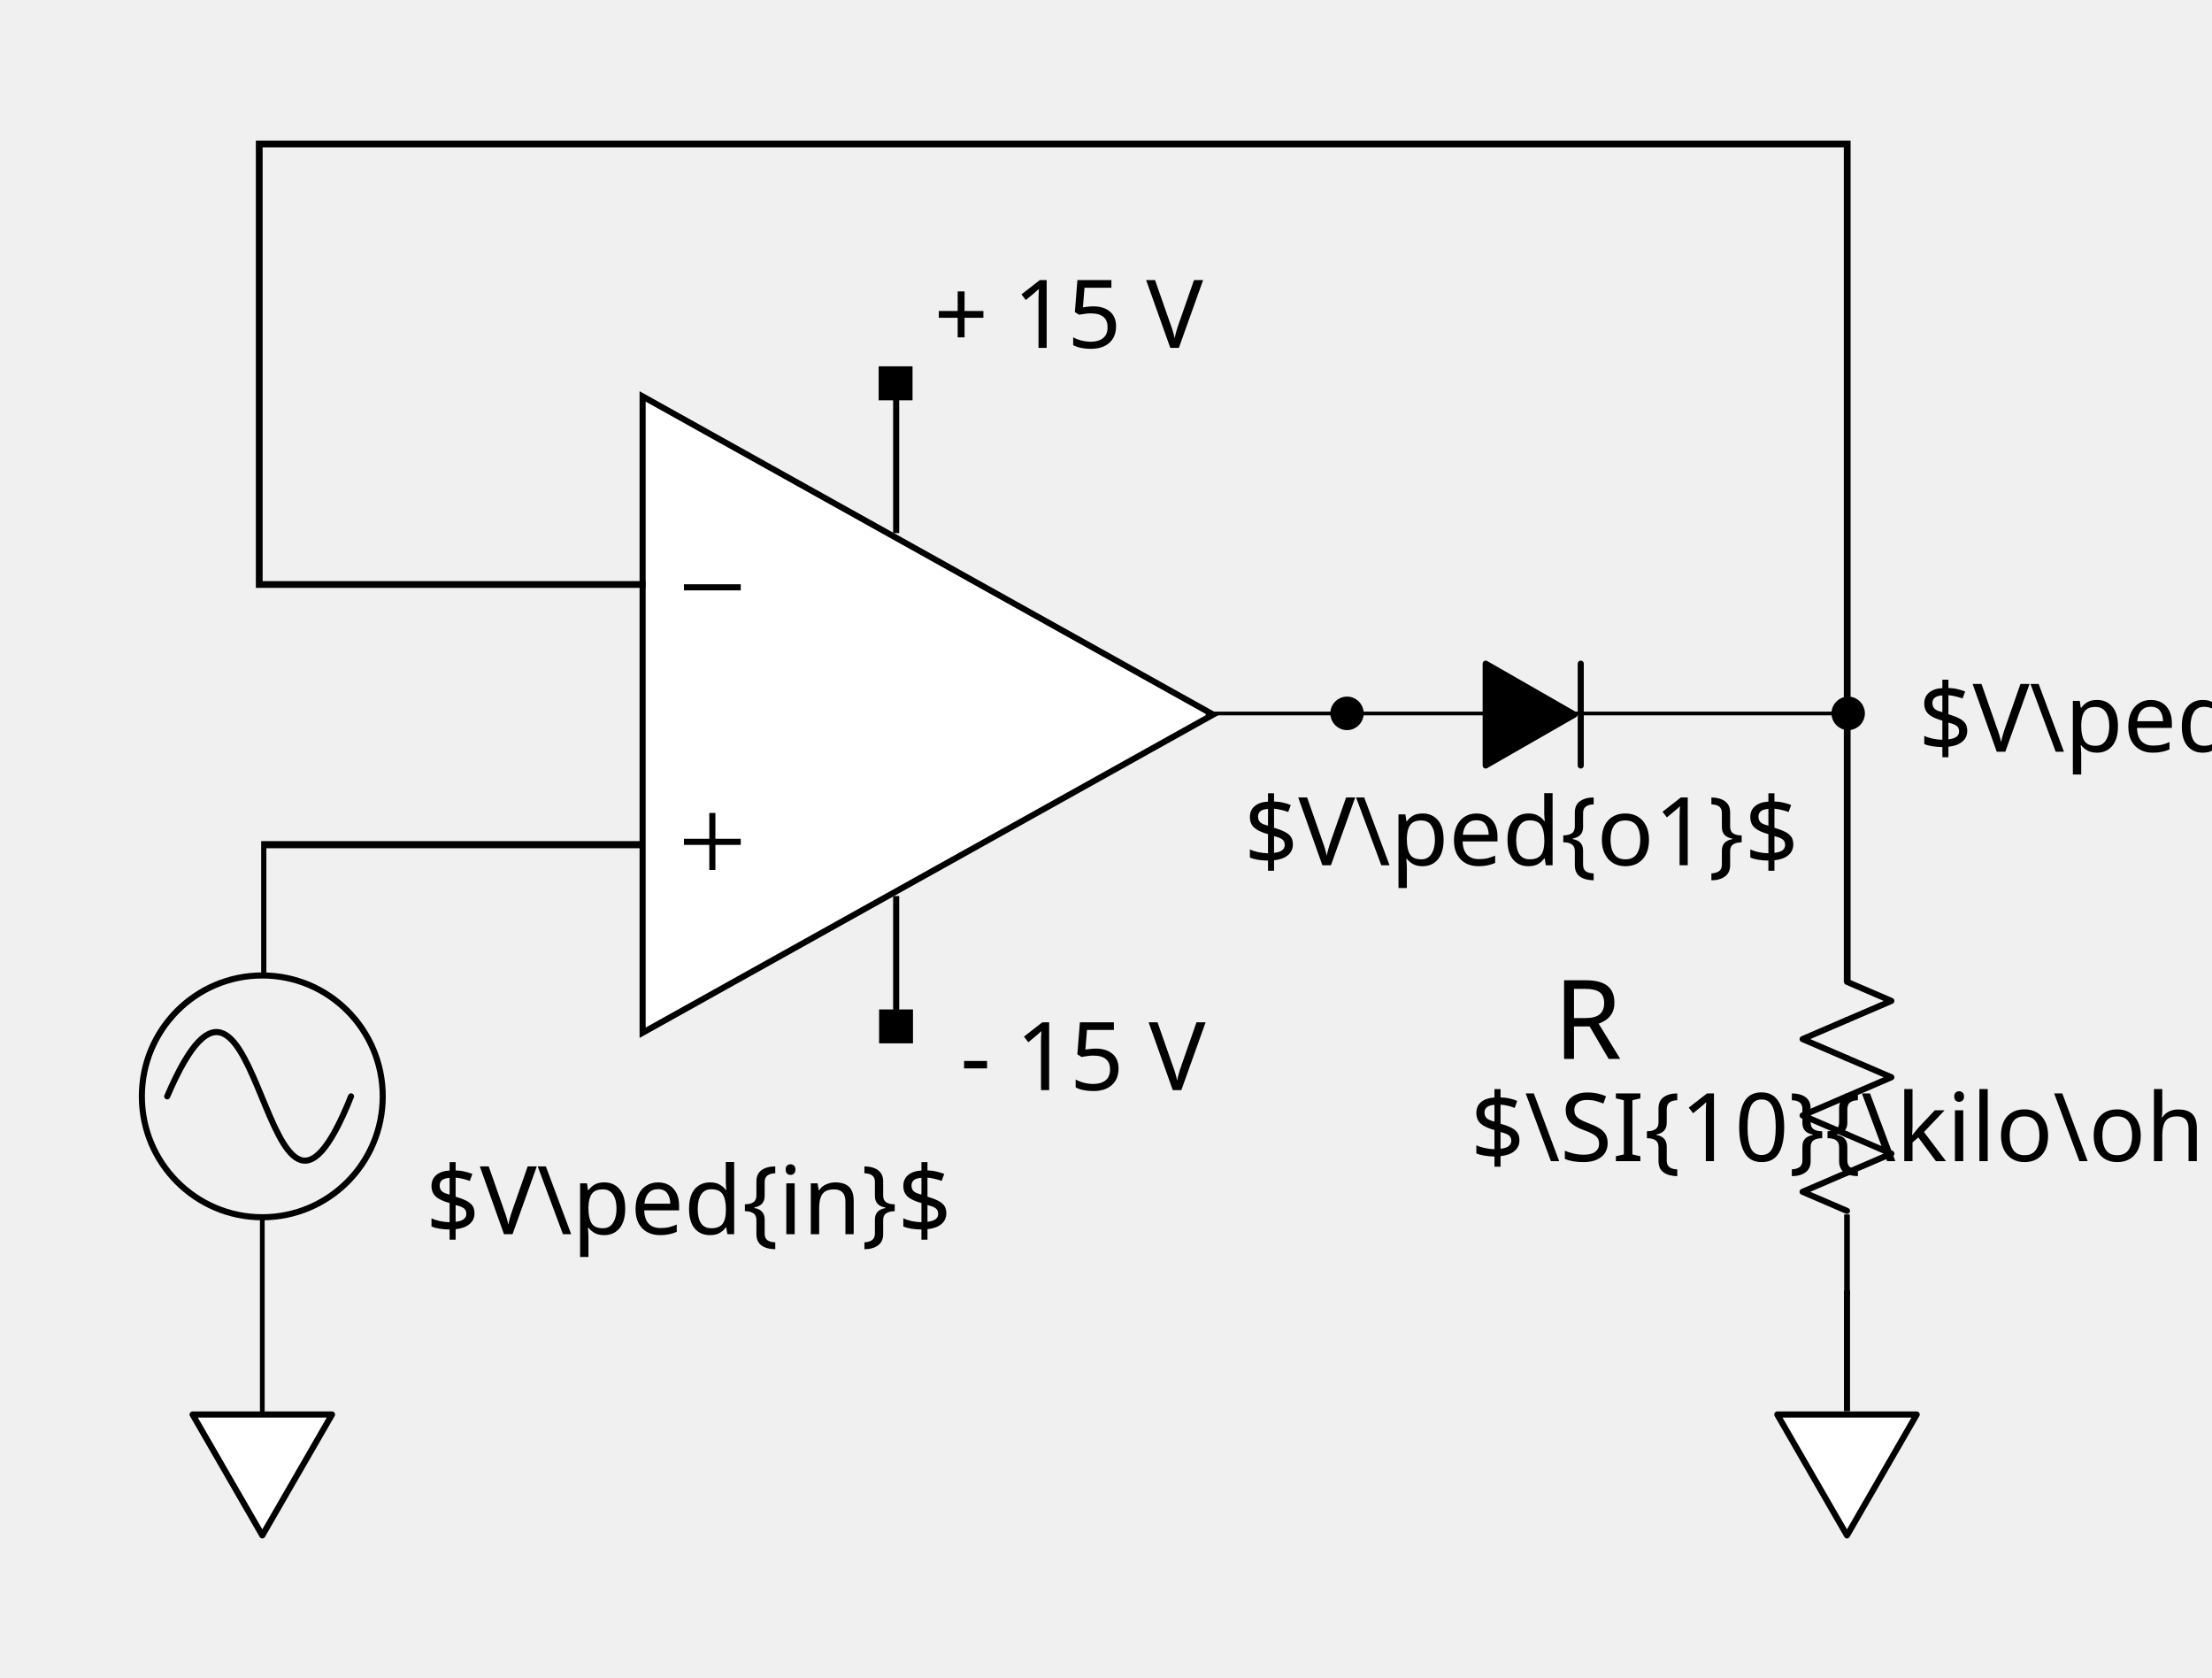
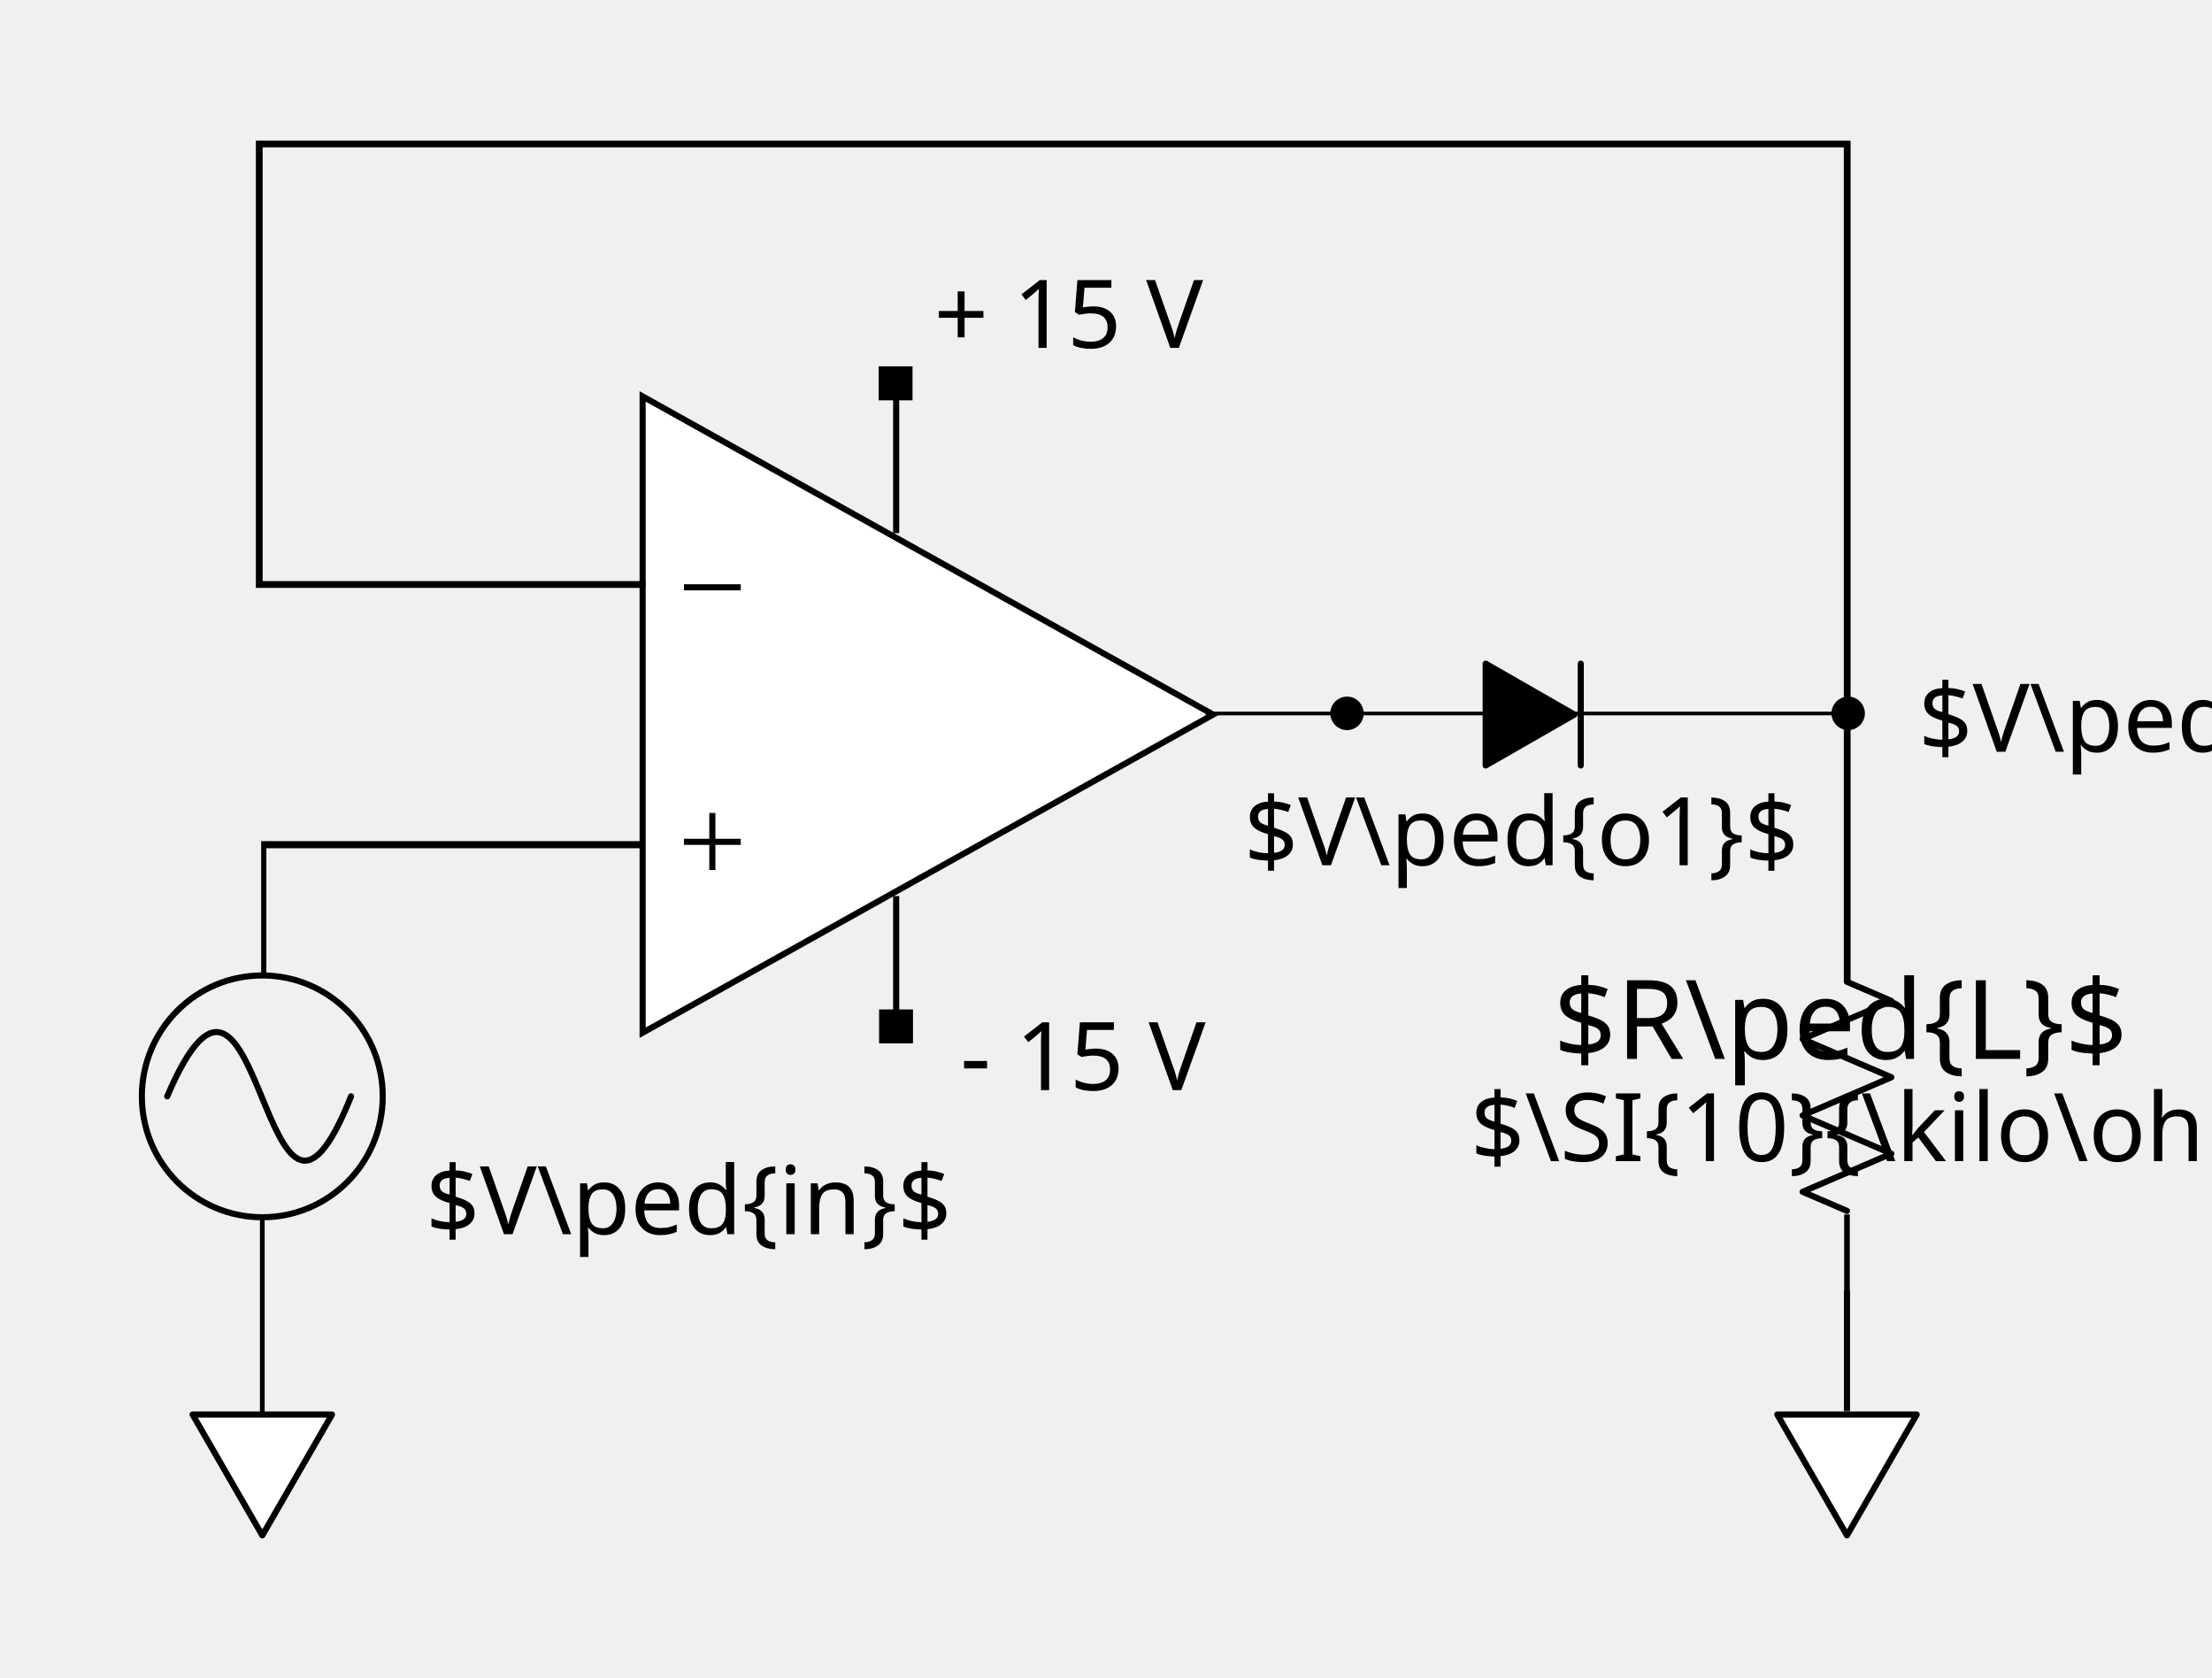
<svg xmlns="http://www.w3.org/2000/svg" id="svg2" version="1.1" width="326.461" height="247.486" xml:space="preserve">
  <defs id="defs6">
    <clipPath clipPathUnits="userSpaceOnUse" id="clipPath16">
      <path d="m 576,175 314,0 0,229 -314,0 0,-229 z" id="path18" />
    </clipPath>
    <clipPath clipPathUnits="userSpaceOnUse" id="clipPath26">
      <path d="m 576,175 314,0 0,229 -314,0 0,-229 z" id="path28" />
    </clipPath>
    <clipPath clipPathUnits="userSpaceOnUse" id="clipPath36">
      <path d="m 576,175 314,0 0,229 -314,0 0,-229 z" id="path38" />
    </clipPath>
    <clipPath clipPathUnits="userSpaceOnUse" id="clipPath46">
      <path d="m 576,175 314,0 0,229 -314,0 0,-229 z" id="path48" />
    </clipPath>
    <clipPath clipPathUnits="userSpaceOnUse" id="clipPath56">
      <path d="m 576,175 314,0 0,229 -314,0 0,-229 z" id="path58" />
    </clipPath>
    <clipPath clipPathUnits="userSpaceOnUse" id="clipPath66">
      <path d="m 576,175 314,0 0,229 -314,0 0,-229 z" id="path68" />
    </clipPath>
    <clipPath clipPathUnits="userSpaceOnUse" id="clipPath76">
      <path d="m 576,175 314,0 0,229 -314,0 0,-229 z" id="path78" />
    </clipPath>
    <clipPath clipPathUnits="userSpaceOnUse" id="clipPath86">
      <path d="m 576,175 314,0 0,229 -314,0 0,-229 z" id="path88" />
    </clipPath>
    <clipPath clipPathUnits="userSpaceOnUse" id="clipPath96">
      <path d="m 576,175 314,0 0,229 -314,0 0,-229 z" id="path98" />
    </clipPath>
    <clipPath clipPathUnits="userSpaceOnUse" id="clipPath106">
      <path d="m 576,175 314,0 0,229 -314,0 0,-229 z" id="path108" />
    </clipPath>
    <clipPath clipPathUnits="userSpaceOnUse" id="clipPath116">
      <path d="m 2764.8,840 1507.2,0 0,1099.2 -1507.2,0 0,-1099.2 z" id="path118" />
    </clipPath>
    <clipPath clipPathUnits="userSpaceOnUse" id="clipPath126">
      <path d="m 576,175 314,0 0,229 -314,0 0,-229 z" id="path128" />
    </clipPath>
    <clipPath clipPathUnits="userSpaceOnUse" id="clipPath136">
      <path d="m 2764.8,840 1507.2,0 0,1099.2 -1507.2,0 0,-1099.2 z" id="path138" />
    </clipPath>
    <clipPath clipPathUnits="userSpaceOnUse" id="clipPath146">
      <path d="m 576,175 314,0 0,229 -314,0 0,-229 z" id="path148" />
    </clipPath>
    <clipPath clipPathUnits="userSpaceOnUse" id="clipPath156">
      <path d="m 576,175 314,0 0,229 -314,0 0,-229 z" id="path158" />
    </clipPath>
    <clipPath clipPathUnits="userSpaceOnUse" id="clipPath166">
      <path d="m 576,175 314,0 0,229 -314,0 0,-229 z" id="path168" />
    </clipPath>
    <clipPath clipPathUnits="userSpaceOnUse" id="clipPath176">
      <path d="m 576,175 314,0 0,229 -314,0 0,-229 z" id="path178" />
    </clipPath>
    <clipPath clipPathUnits="userSpaceOnUse" id="clipPath186">
      <path d="m 2304,700 1256,0 0,916 -1256,0 0,-916 z" id="path188" />
    </clipPath>
    <clipPath clipPathUnits="userSpaceOnUse" id="clipPath196">
      <path d="m 576,175 314,0 0,229 -314,0 0,-229 z" id="path198" />
    </clipPath>
    <clipPath clipPathUnits="userSpaceOnUse" id="clipPath206">
      <path d="m 576,175 314,0 0,229 -314,0 0,-229 z" id="path208" />
    </clipPath>
    <clipPath clipPathUnits="userSpaceOnUse" id="clipPath216">
      <path d="m 576,175 314,0 0,229 -314,0 0,-229 z" id="path218" />
    </clipPath>
    <clipPath clipPathUnits="userSpaceOnUse" id="clipPath226">
      <path d="m 576,175 314,0 0,229 -314,0 0,-229 z" id="path228" />
    </clipPath>
    <clipPath clipPathUnits="userSpaceOnUse" id="clipPath236">
      <path d="m 576,175 314,0 0,229 -314,0 0,-229 z" id="path238" />
    </clipPath>
    <clipPath clipPathUnits="userSpaceOnUse" id="clipPath246">
      <path d="m 576,175 314,0 0,229 -314,0 0,-229 z" id="path248" />
    </clipPath>
    <clipPath clipPathUnits="userSpaceOnUse" id="clipPath256">
      <path d="m 576,175 314,0 0,229 -314,0 0,-229 z" id="path258" />
    </clipPath>
    <clipPath clipPathUnits="userSpaceOnUse" id="clipPath266">
      <path d="m 576,175 314,0 0,229 -314,0 0,-229 z" id="path268" />
    </clipPath>
    <clipPath clipPathUnits="userSpaceOnUse" id="clipPath276">
      <path d="m 576,175 314,0 0,229 -314,0 0,-229 z" id="path278" />
    </clipPath>
    <clipPath clipPathUnits="userSpaceOnUse" id="clipPath286">
      <path d="m 576,175 314,0 0,229 -314,0 0,-229 z" id="path288" />
    </clipPath>
    <clipPath clipPathUnits="userSpaceOnUse" id="clipPath296">
      <path d="m 576,175 314,0 0,229 -314,0 0,-229 z" id="path298" />
    </clipPath>
    <clipPath clipPathUnits="userSpaceOnUse" id="clipPath306">
      <path d="m 576,175 314,0 0,229 -314,0 0,-229 z" id="path308" />
    </clipPath>
    <clipPath clipPathUnits="userSpaceOnUse" id="clipPath316">
      <path d="m 2304,700 1256,0 0,916 -1256,0 0,-916 z" id="path318" />
    </clipPath>
    <clipPath clipPathUnits="userSpaceOnUse" id="clipPath326">
      <path d="m 705,494 0,-314 229,0 0,314 -229,0 z" id="path328" />
    </clipPath>
    <clipPath clipPathUnits="userSpaceOnUse" id="clipPath336">
      <path d="m 705,494 0,-314 229,0 0,314 -229,0 z" id="path338" />
    </clipPath>
    <clipPath clipPathUnits="userSpaceOnUse" id="clipPath346">
      <path d="m 705,494 0,-314 229,0 0,314 -229,0 z" id="path348" />
    </clipPath>
    <clipPath clipPathUnits="userSpaceOnUse" id="clipPath356">
      <path d="m 705,494 0,-314 229,0 0,314 -229,0 z" id="path358" />
    </clipPath>
    <clipPath clipPathUnits="userSpaceOnUse" id="clipPath366">
      <path d="m 705,494 0,-314 229,0 0,314 -229,0 z" id="path368" />
    </clipPath>
    <clipPath clipPathUnits="userSpaceOnUse" id="clipPath376">
      <path d="m 705,494 0,-314 229,0 0,314 -229,0 z" id="path378" />
    </clipPath>
    <clipPath clipPathUnits="userSpaceOnUse" id="clipPath386">
      <path d="m 705,494 0,-314 229,0 0,314 -229,0 z" id="path388" />
    </clipPath>
    <clipPath clipPathUnits="userSpaceOnUse" id="clipPath396">
      <path d="m 2304,700 1256,0 0,916 -1256,0 0,-916 z" id="path398" />
    </clipPath>
    <clipPath clipPathUnits="userSpaceOnUse" id="clipPath406">
      <path d="m 576,175 314,0 0,229 -314,0 0,-229 z" id="path408" />
    </clipPath>
    <clipPath clipPathUnits="userSpaceOnUse" id="clipPath416">
      <path d="m 576,175 314,0 0,229 -314,0 0,-229 z" id="path418" />
    </clipPath>
    <clipPath clipPathUnits="userSpaceOnUse" id="clipPath426">
      <path d="m 576,175 314,0 0,229 -314,0 0,-229 z" id="path428" />
    </clipPath>
    <clipPath clipPathUnits="userSpaceOnUse" id="clipPath436">
      <path d="m 576,175 314,0 0,229 -314,0 0,-229 z" id="path438" />
    </clipPath>
    <clipPath clipPathUnits="userSpaceOnUse" id="clipPath446">
      <path d="m 576,175 314,0 0,229 -314,0 0,-229 z" id="path448" />
    </clipPath>
    <clipPath clipPathUnits="userSpaceOnUse" id="clipPath456">
      <path d="m 576,175 314,0 0,229 -314,0 0,-229 z" id="path458" />
    </clipPath>
    <clipPath clipPathUnits="userSpaceOnUse" id="clipPath466">
      <path d="m 576,175 314,0 0,229 -314,0 0,-229 z" id="path468" />
    </clipPath>
    <clipPath clipPathUnits="userSpaceOnUse" id="clipPath476">
      <path d="m 576,175 314,0 0,229 -314,0 0,-229 z" id="path478" />
    </clipPath>
    <clipPath clipPathUnits="userSpaceOnUse" id="clipPath486">
      <path d="m 576,175 314,0 0,229 -314,0 0,-229 z" id="path488" />
    </clipPath>
    <clipPath clipPathUnits="userSpaceOnUse" id="clipPath496">
      <path d="m 576,175 314,0 0,229 -314,0 0,-229 z" id="path498" />
    </clipPath>
    <clipPath clipPathUnits="userSpaceOnUse" id="clipPath506">
      <path d="m 576,175 314,0 0,229 -314,0 0,-229 z" id="path508" />
    </clipPath>
    <clipPath clipPathUnits="userSpaceOnUse" id="clipPath516">
      <path d="m 576,175 314,0 0,229 -314,0 0,-229 z" id="path518" />
    </clipPath>
    <clipPath clipPathUnits="userSpaceOnUse" id="clipPath526">
      <path d="m 576,175 314,0 0,229 -314,0 0,-229 z" id="path528" />
    </clipPath>
    <clipPath clipPathUnits="userSpaceOnUse" id="clipPath536">
      <path d="m 576,175 314,0 0,229 -314,0 0,-229 z" id="path538" />
    </clipPath>
    <clipPath clipPathUnits="userSpaceOnUse" id="clipPath546">
      <path d="m 576,175 314,0 0,229 -314,0 0,-229 z" id="path548" />
    </clipPath>
    <clipPath clipPathUnits="userSpaceOnUse" id="clipPath556">
      <path d="m 576,175 314,0 0,229 -314,0 0,-229 z" id="path558" />
    </clipPath>
    <clipPath clipPathUnits="userSpaceOnUse" id="clipPath566">
      <path d="m 576,175 314,0 0,229 -314,0 0,-229 z" id="path568" />
    </clipPath>
    <clipPath clipPathUnits="userSpaceOnUse" id="clipPath576">
      <path d="m 576,175 314,0 0,229 -314,0 0,-229 z" id="path578" />
    </clipPath>
    <clipPath clipPathUnits="userSpaceOnUse" id="clipPath586">
      <path d="m 576,175 314,0 0,229 -314,0 0,-229 z" id="path588" />
    </clipPath>
    <clipPath clipPathUnits="userSpaceOnUse" id="clipPath596">
      <path d="m 576,175 314,0 0,229 -314,0 0,-229 z" id="path598" />
    </clipPath>
    <clipPath clipPathUnits="userSpaceOnUse" id="clipPath606">
      <path d="m 576,175 314,0 0,229 -314,0 0,-229 z" id="path608" />
    </clipPath>
    <clipPath clipPathUnits="userSpaceOnUse" id="clipPath616">
      <path d="m 576,175 314,0 0,229 -314,0 0,-229 z" id="path618" />
    </clipPath>
    <clipPath clipPathUnits="userSpaceOnUse" id="clipPath476-1">
      <path d="m 576,175 314,0 0,229 -314,0 0,-229 z" id="path478-7" />
    </clipPath>
  </defs>
  <g id="g10" transform="matrix(0.2245224,0,0,0.2253276,16.25947,16.24286)">
    <g id="g32" transform="matrix(11.13475,0,0,11.09496,-7277.744,-2950.368)" style="stroke-width:0.96;stroke-miterlimit:4;stroke-dasharray:none">
      <g id="g34" clip-path="url(#clipPath36)" style="stroke-width:0.96;stroke-miterlimit:4;stroke-dasharray:none">
        <path d="m 699,319 2,0 0,2 -2,0 0,-2 z" style="fill:#000000;fill-opacity:1;fill-rule:nonzero;stroke:none" id="path40" />
      </g>
    </g>
    <g id="g42" transform="matrix(11.13475,0,0,11.13475,-7278.04,-2270.72)" style="stroke-width:0.96;stroke-miterlimit:4;stroke-dasharray:none">
      <g id="g44" clip-path="url(#clipPath46)" style="stroke-width:0.96;stroke-miterlimit:4;stroke-dasharray:none">
        <path d="m 699,219 2,0 0,2 -2,0 0,-2 z" style="fill:#000000;fill-opacity:1;fill-rule:nonzero;stroke:none" id="path50" />
      </g>
    </g>
    <g id="g62" transform="matrix(4.166667,0,0,4.166667,-2400,-729.1667)" style="stroke-width:0.96;stroke-miterlimit:4;stroke-dasharray:none">
      <g id="g64" clip-path="url(#clipPath66)" style="stroke-width:0.96;stroke-miterlimit:4;stroke-dasharray:none">
        <path d="m 660,320 0,-100 90,50 -90,50 z" style="fill:#ffffff;fill-opacity:1;fill-rule:nonzero;stroke:none;stroke-width:0.96;stroke-miterlimit:4;stroke-dasharray:none" id="path70" />
      </g>
    </g>
    <g id="g72" transform="matrix(4.166667,0,0,4.166667,-2400,-729.1667)" style="stroke-width:0.96;stroke-miterlimit:4;stroke-dasharray:none">
      <g id="g74" clip-path="url(#clipPath76)" style="stroke-width:0.96;stroke-miterlimit:4;stroke-dasharray:none">
        <path d="m 660,320 0,-100 90,50 -90,50 z" style="fill:none;stroke:#000000;stroke-width:0.96;stroke-linecap:butt;stroke-linejoin:miter;stroke-miterlimit:4;stroke-opacity:1;stroke-dasharray:none" id="path80" />
      </g>
    </g>
    <g id="g102" transform="matrix(4.166667,0,0,4.166667,-2400,-729.1667)" style="stroke-width:0.96;stroke-miterlimit:4;stroke-dasharray:none">
      <g id="g104" clip-path="url(#clipPath106)" style="stroke-width:0.96;stroke-miterlimit:4;stroke-dasharray:none">
        <path d="m 700,319 0,-20" style="fill:none;stroke:#000000;stroke-width:0.96;stroke-linecap:square;stroke-linejoin:miter;stroke-miterlimit:4;stroke-opacity:1;stroke-dasharray:none" id="path110" />
      </g>
    </g>
    <g id="g122" transform="matrix(4.166667,0,0,4.166667,-2400,-729.1667)" style="stroke-width:0.96;stroke-miterlimit:4;stroke-dasharray:none">
      <g id="g124" clip-path="url(#clipPath126)" style="stroke-width:0.96;stroke-miterlimit:4;stroke-dasharray:none">
        <path d="m 700,241 0,-20" style="fill:none;stroke:#000000;stroke-width:0.96;stroke-linecap:square;stroke-linejoin:miter;stroke-miterlimit:4;stroke-opacity:1;stroke-dasharray:none" id="path130" />
      </g>
    </g>
    <g id="g152" transform="matrix(4.166667,0,0,4.166667,-2400,-729.1667)" style="stroke-width:0.96;stroke-miterlimit:4;stroke-dasharray:none">
      <g id="g154" clip-path="url(#clipPath156)" style="stroke-width:0.96;stroke-miterlimit:4;stroke-dasharray:none">
        <path d="m 667,290 8,0" style="fill:none;stroke:#000000;stroke-width:0.96;stroke-linecap:square;stroke-linejoin:miter;stroke-miterlimit:4;stroke-opacity:1;stroke-dasharray:none" id="path160" />
      </g>
    </g>
    <g id="g162" transform="matrix(4.166667,0,0,4.166667,-2400,-729.1667)" style="stroke-width:0.96;stroke-miterlimit:4;stroke-dasharray:none">
      <g id="g164" clip-path="url(#clipPath166)" style="stroke-width:0.96;stroke-miterlimit:4;stroke-dasharray:none">
        <path d="m 667,250 8,0" style="fill:none;stroke:#000000;stroke-width:0.96;stroke-linecap:square;stroke-linejoin:miter;stroke-miterlimit:4;stroke-opacity:1;stroke-dasharray:none" id="path170" />
      </g>
    </g>
    <g id="g172" transform="matrix(4.166667,0,0,4.166667,-2400,-562.7404)" style="stroke-width:0.96;stroke-miterlimit:4;stroke-dasharray:none">
      <g id="g174" clip-path="url(#clipPath176)" style="stroke-width:0.96;stroke-miterlimit:4;stroke-dasharray:none">
        <path d="m 671,246 0,8" style="fill:none;stroke:#000000;stroke-width:0.96;stroke-linecap:square;stroke-linejoin:miter;stroke-miterlimit:4;stroke-opacity:1;stroke-dasharray:none" id="path180" />
      </g>
    </g>
    <g id="g212" transform="matrix(4.166667,0,0,4.166667,-2400,-729.1667)" style="stroke-width:0.96;stroke-miterlimit:4;stroke-dasharray:none">
      <g id="g214" clip-path="url(#clipPath216)" style="stroke-width:0.96;stroke-miterlimit:4;stroke-dasharray:none">
        <path d="m 850,312 7,3 -7,3" style="fill:none;stroke:#000000;stroke-width:0.96;stroke-linecap:round;stroke-linejoin:round;stroke-miterlimit:4;stroke-opacity:1;stroke-dasharray:none" id="path220" />
      </g>
    </g>
    <g id="g222" transform="matrix(4.166667,0,0,4.166667,-2400,-729.1667)" style="stroke-width:0.96;stroke-miterlimit:4;stroke-dasharray:none">
      <g id="g224" clip-path="url(#clipPath226)" style="stroke-width:0.96;stroke-miterlimit:4;stroke-dasharray:none">
        <path d="m 850,318 -7,3 7,3" style="fill:none;stroke:#000000;stroke-width:0.96;stroke-linecap:round;stroke-linejoin:round;stroke-miterlimit:4;stroke-opacity:1;stroke-dasharray:none" id="path230" />
      </g>
    </g>
    <g id="g232" transform="matrix(4.166667,0,0,4.166667,-2400,-729.1667)" style="stroke-width:0.96;stroke-miterlimit:4;stroke-dasharray:none">
      <g id="g234" clip-path="url(#clipPath236)" style="stroke-width:0.96;stroke-miterlimit:4;stroke-dasharray:none">
        <path d="m 850,324 7,3 -7,3" style="fill:none;stroke:#000000;stroke-width:0.96;stroke-linecap:round;stroke-linejoin:round;stroke-miterlimit:4;stroke-opacity:1;stroke-dasharray:none" id="path240" />
      </g>
    </g>
    <g id="g242" transform="matrix(4.166667,0,0,4.166667,-2400,-729.1667)" style="stroke-width:0.96;stroke-miterlimit:4;stroke-dasharray:none">
      <g id="g244" clip-path="url(#clipPath246)" style="stroke-width:0.96;stroke-miterlimit:4;stroke-dasharray:none">
        <path d="m 850,330 -7,3 7,3" style="fill:none;stroke:#000000;stroke-width:0.96;stroke-linecap:round;stroke-linejoin:round;stroke-miterlimit:4;stroke-opacity:1;stroke-dasharray:none" id="path250" />
      </g>
    </g>
    <g id="g252" transform="matrix(4.166667,0,0,4.166667,-2400,-729.1667)" style="stroke-width:0.96;stroke-miterlimit:4;stroke-dasharray:none">
      <g id="g254" clip-path="url(#clipPath256)" style="stroke-width:0.96;stroke-miterlimit:4;stroke-dasharray:none">
        <path d="m 850,336 7,3 -7,3" style="fill:none;stroke:#000000;stroke-width:0.96;stroke-linecap:round;stroke-linejoin:round;stroke-miterlimit:4;stroke-opacity:1;stroke-dasharray:none" id="path260" />
      </g>
    </g>
    <g id="g262" transform="matrix(4.166667,0,0,4.166667,-2400,-729.1667)" style="stroke-width:0.96;stroke-miterlimit:4;stroke-dasharray:none">
      <g id="g264" clip-path="url(#clipPath266)" style="stroke-width:0.96;stroke-miterlimit:4;stroke-dasharray:none">
        <path d="m 850,342 -7,3 7,3" style="fill:none;stroke:#000000;stroke-width:0.96;stroke-linecap:round;stroke-linejoin:round;stroke-miterlimit:4;stroke-opacity:1;stroke-dasharray:none" id="path270" />
      </g>
    </g>
    <g id="g272" transform="matrix(4.166667,0,0,4.166667,-2400,-729.1667)" style="stroke-width:0.96;stroke-miterlimit:4;stroke-dasharray:none">
      <g id="g274" clip-path="url(#clipPath276)" style="stroke-width:0.96;stroke-miterlimit:4;stroke-dasharray:none">
        <path d="m 850,301 0,10" style="fill:#000000;fill-opacity:1;fill-rule:nonzero;stroke:none;stroke-width:0.96;stroke-miterlimit:4;stroke-dasharray:none" id="path280" />
      </g>
    </g>
    <g id="g292" transform="matrix(4.166667,0,0,4.166667,-2400,-729.1667)" style="stroke-width:0.96;stroke-miterlimit:4;stroke-dasharray:none">
      <g id="g294" clip-path="url(#clipPath296)" style="stroke-width:0.96;stroke-miterlimit:4;stroke-dasharray:none">
        <path d="m 850,349 0,10" style="fill:#000000;fill-opacity:1;fill-rule:nonzero;stroke:none;stroke-width:0.96;stroke-miterlimit:4;stroke-dasharray:none" id="path300" />
      </g>
    </g>
    <g id="g302" transform="matrix(4.166667,0,0,4.818868,-2400,-956.4724)" style="stroke-width:0.96;stroke-miterlimit:4;stroke-dasharray:none">
      <g id="g304" clip-path="url(#clipPath306)" style="stroke-width:0.96;stroke-miterlimit:4;stroke-dasharray:none">
        <path d="m 850,349 0,10" style="fill:none;stroke:#000000;stroke-width:0.893;stroke-linecap:square;stroke-linejoin:miter;stroke-miterlimit:4;stroke-opacity:1;stroke-dasharray:none" id="path310" />
      </g>
    </g>
    <g id="g342" transform="matrix(0,4.166667,-4.166667,0,2058.333,-2937.5)" style="stroke-width:0.96;stroke-miterlimit:4;stroke-dasharray:none">
      <g id="g344" clip-path="url(#clipPath346)" style="stroke-width:0.96;stroke-miterlimit:4;stroke-dasharray:none">
        <path d="m 800,263 c 0,0 0,0 -8,14 16,0 16,0 16,0 l -8,-14 z" style="fill:#000000;fill-opacity:1;fill-rule:nonzero;stroke:none;stroke-width:0.96;stroke-miterlimit:4;stroke-dasharray:none" id="path350" />
      </g>
    </g>
    <g id="g352" transform="matrix(0,4.166667,-4.166667,0,2058.333,-2937.5)" style="stroke-width:0.96;stroke-miterlimit:4;stroke-dasharray:none">
      <g id="g354" clip-path="url(#clipPath356)" style="stroke-width:0.96;stroke-miterlimit:4;stroke-dasharray:none">
        <path d="m 800,263 c 0,0 0,0 -8,14 16,0 16,0 16,0 l -8,-14 z" style="fill:none;stroke:#000000;stroke-width:0.96;stroke-linecap:round;stroke-linejoin:round;stroke-miterlimit:4;stroke-opacity:1;stroke-dasharray:none" id="path360" />
      </g>
    </g>
    <g id="g362" transform="matrix(0,4.166667,-4.166667,0,2058.333,-2937.5)" style="stroke-width:0.96;stroke-miterlimit:4;stroke-dasharray:none">
      <g id="g364" clip-path="url(#clipPath366)" style="stroke-width:0.96;stroke-miterlimit:4;stroke-dasharray:none">
        <path d="m 800,241 0,58" style="fill:#000000;fill-opacity:1;fill-rule:nonzero;stroke:none;stroke-width:0.96;stroke-miterlimit:4;stroke-dasharray:none" id="path370" />
      </g>
    </g>
    <g id="g372" transform="matrix(0,2.675495,-7.191682,0,2873.761,-1745.277)" style="stroke-width:0.96;stroke-miterlimit:4;stroke-dasharray:none">
      <g id="g374" clip-path="url(#clipPath376)" style="stroke-width:0.96;stroke-miterlimit:4;stroke-dasharray:none">
        <path d="m 800,241 0,58" style="fill:none;stroke:#000000;stroke-width:0.912;stroke-linecap:square;stroke-linejoin:miter;stroke-miterlimit:4;stroke-opacity:1;stroke-dasharray:none" id="path380" />
      </g>
    </g>
    <g id="g382" transform="matrix(0,4.166667,-4.166667,0,2058.333,-2937.5)" style="stroke-width:0.96;stroke-miterlimit:4;stroke-dasharray:none">
      <g id="g384" clip-path="url(#clipPath386)" style="stroke-width:0.96;stroke-miterlimit:4;stroke-dasharray:none">
        <path d="m 792,262 16,0" style="fill:none;stroke:#000000;stroke-width:0.96;stroke-linecap:round;stroke-linejoin:miter;stroke-miterlimit:4;stroke-opacity:1;stroke-dasharray:none" id="path390" />
      </g>
    </g>
    <g id="g412" transform="matrix(4.166667,0,0,4.166667,-2400,-729.1667)" style="stroke-width:0.96;stroke-miterlimit:4;stroke-dasharray:none">
      <g id="g414" clip-path="url(#clipPath416)" style="stroke-width:0.96;stroke-miterlimit:4;stroke-dasharray:none">
        <path d="m 850,361 0,18" style="fill:#000000;fill-opacity:1;fill-rule:nonzero;stroke:none;stroke-width:0.96;stroke-miterlimit:4;stroke-dasharray:none" id="path420" />
      </g>
    </g>
    <g id="g422" transform="matrix(4.166667,0,0,4.166667,-2400,-729.1667)" style="stroke-width:0.96;stroke-miterlimit:4;stroke-dasharray:none">
      <g id="g424" clip-path="url(#clipPath426)" style="stroke-width:0.96;stroke-miterlimit:4;stroke-dasharray:none">
        <path d="m 850,361 0,18" style="fill:none;stroke:#000000;stroke-width:0.96;stroke-linecap:square;stroke-linejoin:miter;stroke-miterlimit:4;stroke-opacity:1;stroke-dasharray:none" id="path430" />
      </g>
    </g>
    <g id="g432" transform="matrix(4.166667,0,0,4.166667,-2400,-729.1667)" style="stroke-width:0.96;stroke-miterlimit:4;stroke-dasharray:none">
      <g id="g434" clip-path="url(#clipPath436)" style="stroke-width:0.96;stroke-miterlimit:4;stroke-dasharray:none">
        <path d="m 839,380 22,0 -11,19 -11,-19 z" style="fill:#ffffff;fill-opacity:1;fill-rule:nonzero;stroke:none;stroke-width:0.96;stroke-miterlimit:4;stroke-dasharray:none" id="path440" />
      </g>
    </g>
    <g id="g442" transform="matrix(4.166667,0,0,4.166667,-2400,-729.1667)" style="stroke-width:0.96;stroke-miterlimit:4;stroke-dasharray:none">
      <g id="g444" clip-path="url(#clipPath446)" style="stroke-width:0.96;stroke-miterlimit:4;stroke-dasharray:none">
        <path d="m 839,380 22,0 -11,19 -11,-19 z" style="fill:none;stroke:#000000;stroke-width:0.96;stroke-linecap:square;stroke-linejoin:round;stroke-miterlimit:4;stroke-opacity:1;stroke-dasharray:none" id="path450" />
      </g>
    </g>
    <g id="g472" transform="matrix(4.487969,0,0,4.487969,-2672.31,-816.715)" style="fill:#000000;fill-opacity:1;stroke-width:0.96;stroke-miterlimit:4;stroke-dasharray:none">
      <g id="g474" clip-path="url(#clipPath476)" style="fill:#000000;fill-opacity:1;stroke-width:0.96;stroke-miterlimit:4;stroke-dasharray:none">
        <path d="m 852,270 c 0,1.105 -0.895,2 -2,2 -1.105,0 -2,-0.895 -2,-2 0,-1.105 0.895,-2 2,-2 1.105,0 2,0.895 2,2 z" style="fill:#000000;fill-opacity:1;stroke:#000000;stroke-width:0.892;stroke-linecap:butt;stroke-linejoin:miter;stroke-miterlimit:4;stroke-opacity:1;stroke-dasharray:none" id="path480" />
      </g>
    </g>
    <g id="g492" transform="matrix(4.166667,0,0,4.166667,-2400,-729.1667)" style="stroke-width:0.96;stroke-miterlimit:4;stroke-dasharray:none">
      <g id="g494" clip-path="url(#clipPath496)" style="stroke-width:0.96;stroke-miterlimit:4;stroke-dasharray:none">
        <path d="m 600,361 0,18" style="fill:#000000;fill-opacity:1;fill-rule:nonzero;stroke:none;stroke-width:0.96;stroke-miterlimit:4;stroke-dasharray:none" id="path500" />
      </g>
    </g>
    <g id="g502" transform="matrix(4.166667,0,0,6.922401,-2400,-1771.302)" style="stroke-width:0.96;stroke-miterlimit:4;stroke-dasharray:none">
      <g id="g504" clip-path="url(#clipPath506)" style="stroke-width:0.96;stroke-miterlimit:4;stroke-dasharray:none">
        <path d="m 600,361 0,18" style="fill:none;stroke:#000000;stroke-width:0.745;stroke-linecap:square;stroke-linejoin:miter;stroke-miterlimit:4;stroke-opacity:1;stroke-dasharray:none" id="path510" />
      </g>
    </g>
    <g id="g512" transform="matrix(4.166667,0,0,4.166667,-2400,-729.1667)" style="stroke-width:0.96;stroke-miterlimit:4;stroke-dasharray:none">
      <g id="g514" clip-path="url(#clipPath516)" style="stroke-width:0.96;stroke-miterlimit:4;stroke-dasharray:none">
        <path d="m 589,380 22,0 -11,19 -11,-19 z" style="fill:#ffffff;fill-opacity:1;fill-rule:nonzero;stroke:none;stroke-width:0.96;stroke-miterlimit:4;stroke-dasharray:none" id="path520" />
      </g>
    </g>
    <g id="g522" transform="matrix(4.166667,0,0,4.166667,-2400,-729.1667)" style="stroke-width:0.96;stroke-miterlimit:4;stroke-dasharray:none">
      <g id="g524" clip-path="url(#clipPath526)" style="stroke-width:0.96;stroke-miterlimit:4;stroke-dasharray:none">
        <path d="m 589,380 22,0 -11,19 -11,-19 z" style="fill:none;stroke:#000000;stroke-width:0.96;stroke-linecap:square;stroke-linejoin:round;stroke-miterlimit:4;stroke-opacity:1;stroke-dasharray:none" id="path530" />
      </g>
    </g>
    <g id="g552" transform="matrix(4.166667,0,0,4.166667,-2400,-729.1667)" style="stroke-width:0.96;stroke-miterlimit:4;stroke-dasharray:none">
      <g id="g554" clip-path="url(#clipPath556)" style="stroke-width:0.96;stroke-miterlimit:4;stroke-dasharray:none">
        <path d="m 619,330 c 0,10.493 -8.507,19 -19,19 -10.493,0 -19,-8.507 -19,-19 0,-10.493 8.507,-19 19,-19 10.493,0 19,8.507 19,19 z" style="fill:none;stroke:#000000;stroke-width:0.96;stroke-linecap:butt;stroke-linejoin:miter;stroke-miterlimit:4;stroke-opacity:1;stroke-dasharray:none" id="path560" />
      </g>
    </g>
    <g id="g582" transform="matrix(4.166667,0,0,4.166667,-2400,-729.1667)" style="stroke-width:0.96;stroke-miterlimit:4;stroke-dasharray:none">
      <g id="g584" clip-path="url(#clipPath586)" style="stroke-width:0.96;stroke-miterlimit:4;stroke-dasharray:none">
        <path d="m 585,330 c 15,-35 15,35 29,0" style="fill:none;stroke:#000000;stroke-width:0.96;stroke-linecap:round;stroke-linejoin:round;stroke-miterlimit:4;stroke-opacity:1;stroke-dasharray:none" id="path590" />
      </g>
    </g>
    <g id="g612" transform="matrix(6.202996,0,0,8.443877,-3620.834,-1967.69)" style="stroke-width:0.96;stroke-miterlimit:4;stroke-dasharray:none">
      <g id="g614" clip-path="url(#clipPath616)" style="stroke-width:0.96;stroke-miterlimit:4;stroke-dasharray:none">
        <path d="m 600,300 0,-10 40,0" style="fill:none;stroke:#000000;stroke-width:0.553;stroke-linecap:butt;stroke-linejoin:miter;stroke-miterlimit:4;stroke-opacity:1;stroke-dasharray:none" id="path620" />
      </g>
    </g>
    <text xml:space="preserve" style="font-size:14px;font-style:normal;font-weight:normal;line-height:125%;letter-spacing:0px;word-spacing:0px;fill:#000000;fill-opacity:1;stroke:none;font-family:Sans" x="283.12" y="110.918" id="text3601" transform="matrix(4.453899,0,0,4.437983,-72.41804,-72.08553)">
      <tspan id="tspan3603" x="283.12" y="110.918">$V\ped{o}$</tspan>
    </text>
    <text xml:space="preserve" style="font-size:14px;font-style:normal;font-weight:normal;line-height:125%;letter-spacing:0px;word-spacing:0px;fill:#000000;fill-opacity:1;stroke:none;font-family:Sans" x="137.856" y="51.331" id="text3605" transform="matrix(4.453899,0,0,4.437983,-72.41804,-72.08553)">
      <tspan id="tspan3607" x="137.856" y="51.331">+ 15 V</tspan>
    </text>
    <text xml:space="preserve" style="font-size:14px;font-style:normal;font-weight:normal;line-height:125%;letter-spacing:0px;word-spacing:0px;fill:#000000;fill-opacity:1;stroke:none;font-family:Sans" x="141.721" y="160.843" id="text3609" transform="matrix(4.453899,0,0,4.437983,-72.41804,-72.08553)">
      <tspan id="tspan3611" x="141.721" y="160.843">- 15 V</tspan>
    </text>
    <text xml:space="preserve" style="font-size:14px;font-style:normal;font-weight:normal;line-height:125%;letter-spacing:0px;word-spacing:0px;fill:#000000;fill-opacity:1;stroke:none;font-family:Sans" x="62.808" y="182.101" id="text3613" transform="matrix(4.453899,0,0,4.437983,-72.41804,-72.08553)">
      <tspan id="tspan3615" x="62.808" y="182.101">$V\ped{in}$</tspan>
    </text>
    <g id="g472-2" transform="matrix(4.487969,0,0,4.487969,-3001.749,-816.715)" style="fill:#000000;fill-opacity:1;stroke-width:0.96;stroke-miterlimit:4;stroke-dasharray:none">
      <g id="g474-5" clip-path="url(#clipPath476-1)" style="fill:#000000;fill-opacity:1;stroke-width:0.96;stroke-miterlimit:4;stroke-dasharray:none">
        <path d="m 852,270 c 0,1.105 -0.895,2 -2,2 -1.105,0 -2,-0.895 -2,-2 0,-1.105 0.895,-2 2,-2 1.105,0 2,0.895 2,2 z" style="fill:#000000;fill-opacity:1;stroke:#000000;stroke-width:0.892;stroke-linecap:butt;stroke-linejoin:miter;stroke-miterlimit:4;stroke-opacity:1;stroke-dasharray:none" id="path480-4" />
      </g>
    </g>
    <text xml:space="preserve" style="font-size:14px;font-style:normal;font-weight:normal;line-height:125%;letter-spacing:0px;word-spacing:0px;fill:#000000;fill-opacity:1;stroke:none;font-family:Sans" x="183.593" y="127.667" id="text3666" transform="matrix(4.453899,0,0,4.437983,-72.41804,-72.08553)">
      <tspan id="tspan3668" x="183.593" y="127.667">$V\ped{o1}$</tspan>
    </text>
    <text xml:space="preserve" style="font-size:62.243px;font-style:normal;font-weight:normal;line-height:125%;letter-spacing:0px;word-spacing:0px;fill:#000000;fill-opacity:1;stroke:none;font-family:Sans" x="892.573" y="689.504" id="text3670" transform="scale(1.001791,0.9982117)">
      <tspan id="tspan3672" x="892.573" y="689.504">$\SI{10}{\kilo\ohm}$</tspan>
    </text>
    <text xml:space="preserve" style="font-size:72.246px;font-style:normal;font-weight:normal;text-align:start;line-height:125%;letter-spacing:0px;word-spacing:0px;text-anchor:start;fill:#000000;fill-opacity:1;stroke:none;font-family:Sans" x="946.984" y="622.431" id="text4092" transform="scale(1.001791,0.9982117)">
-       <tspan id="tspan4094" x="946.984" y="622.431">R</tspan>
+       <tspan id="tspan4094" x="946.984" y="622.431">$R\ped{L}$</tspan>
    </text>
    <path style="fill:none;stroke:#000000;stroke-width:1px;stroke-linecap:butt;stroke-linejoin:miter;stroke-opacity:1" d="m 272.622,144.861 0,-123.618 -234.362,0 0,65 57,0" id="path5943" transform="matrix(4.453899,0,0,4.437983,-72.41804,-72.08553)" />
  </g>
</svg>
